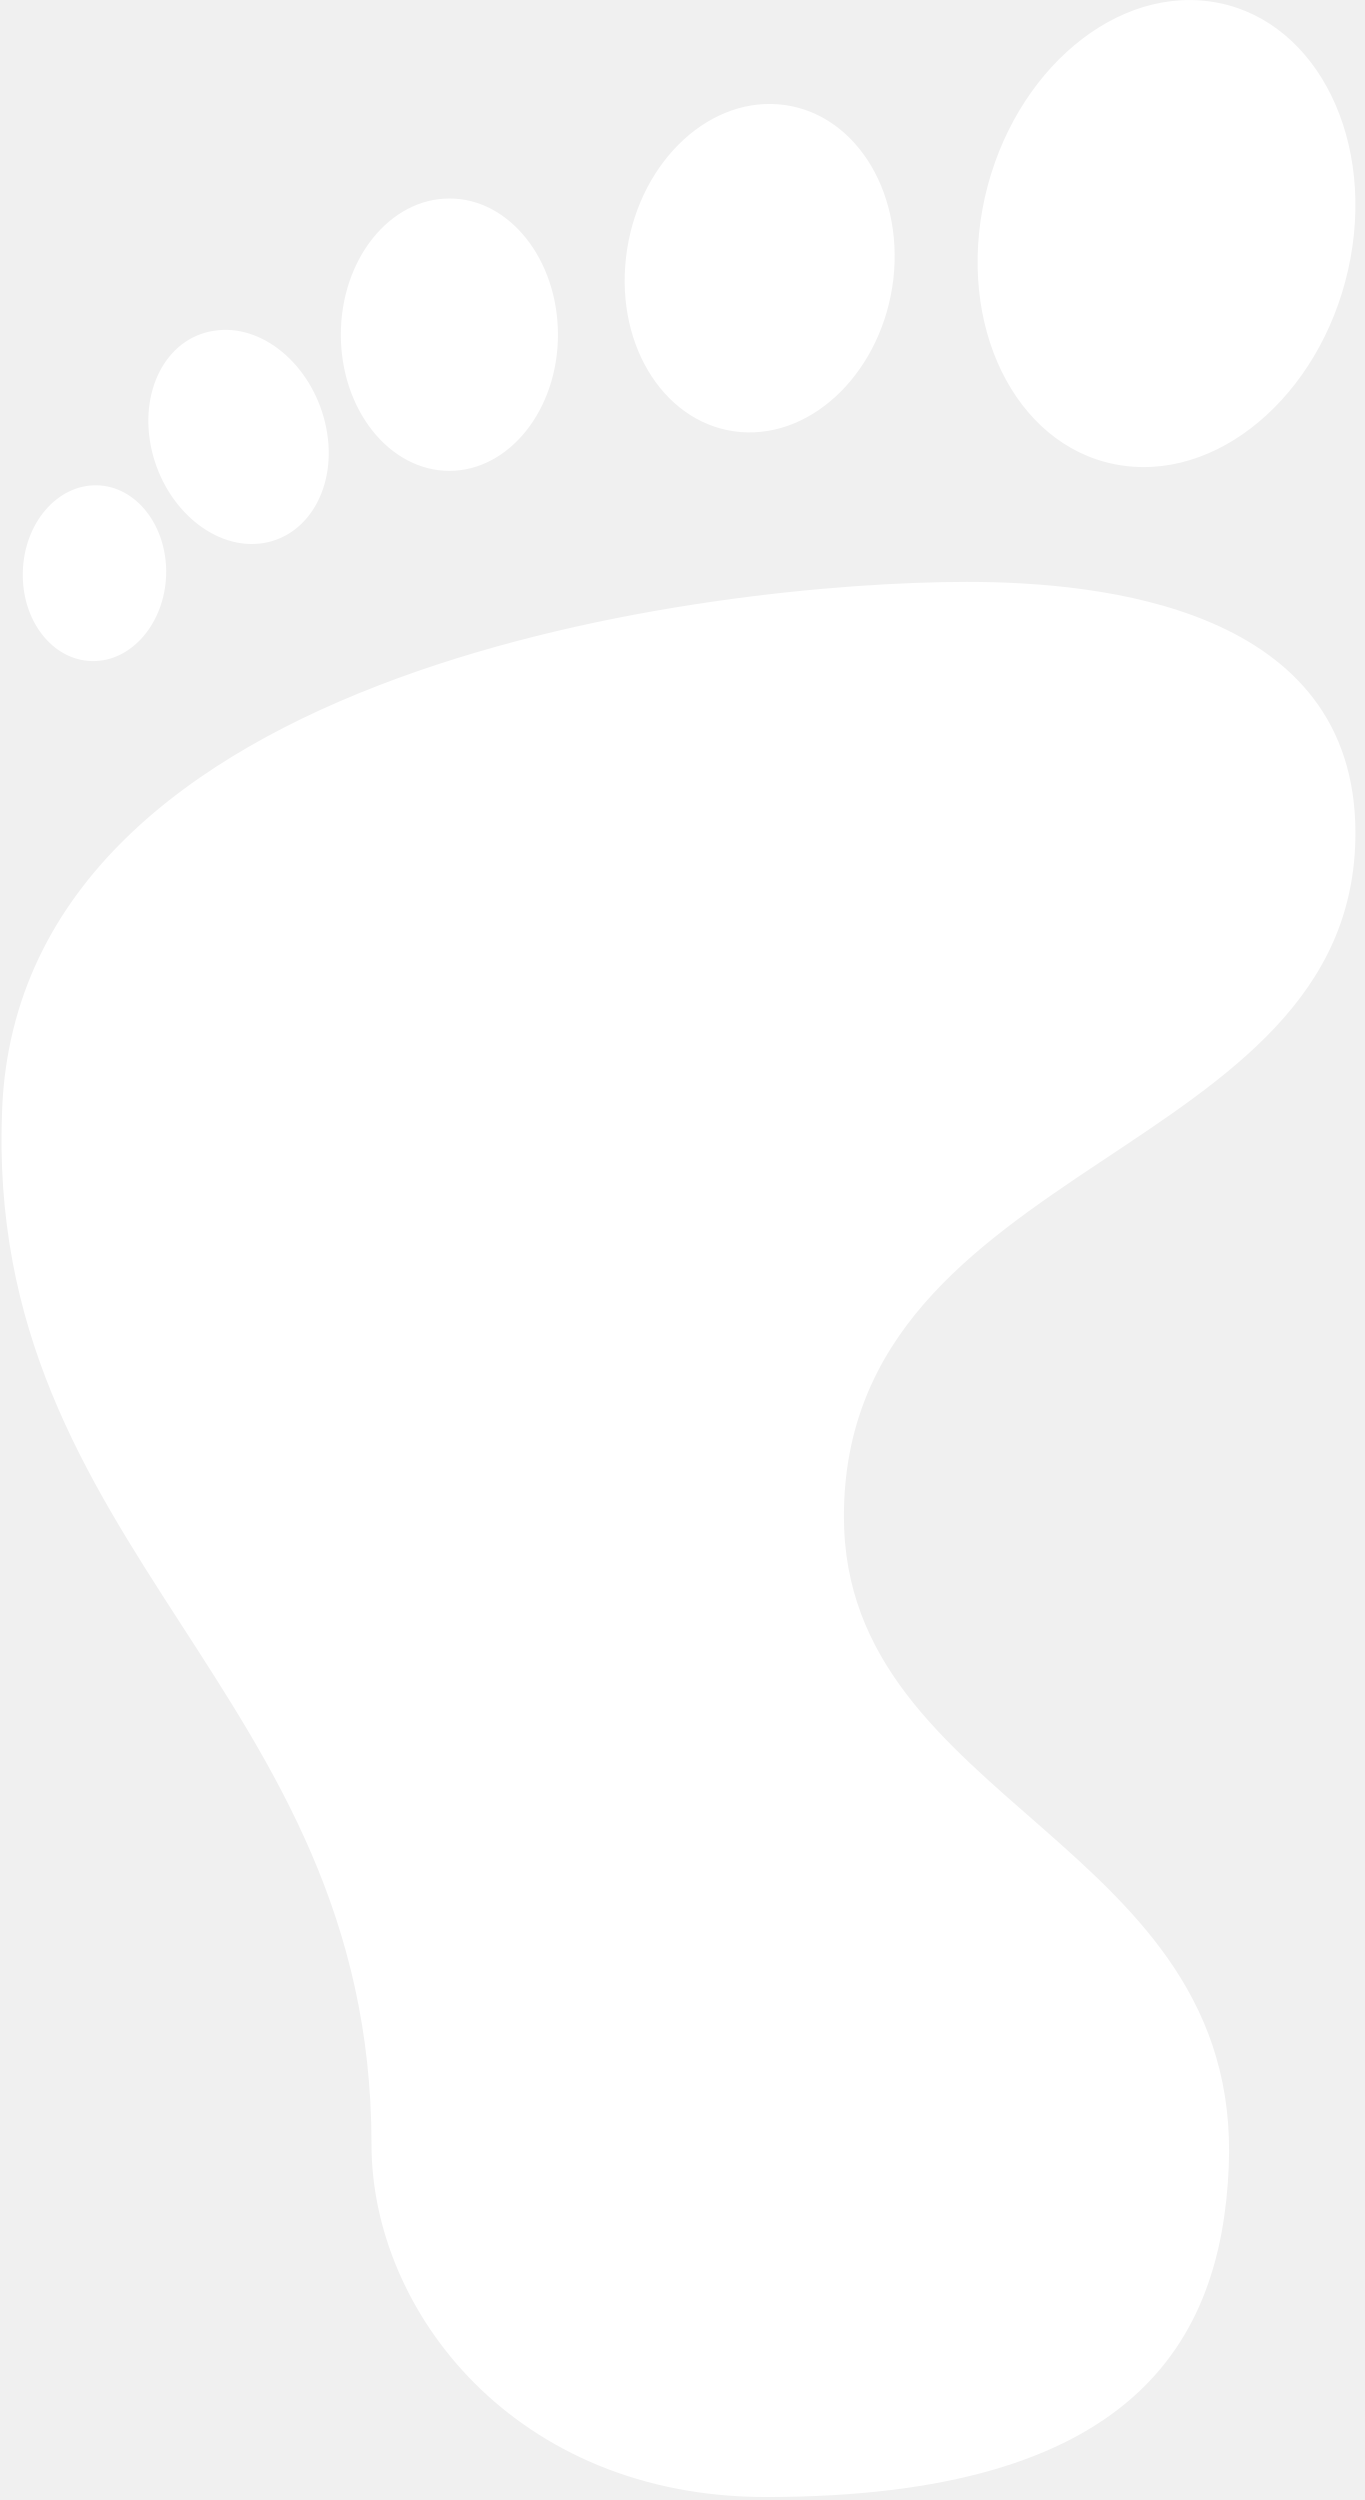
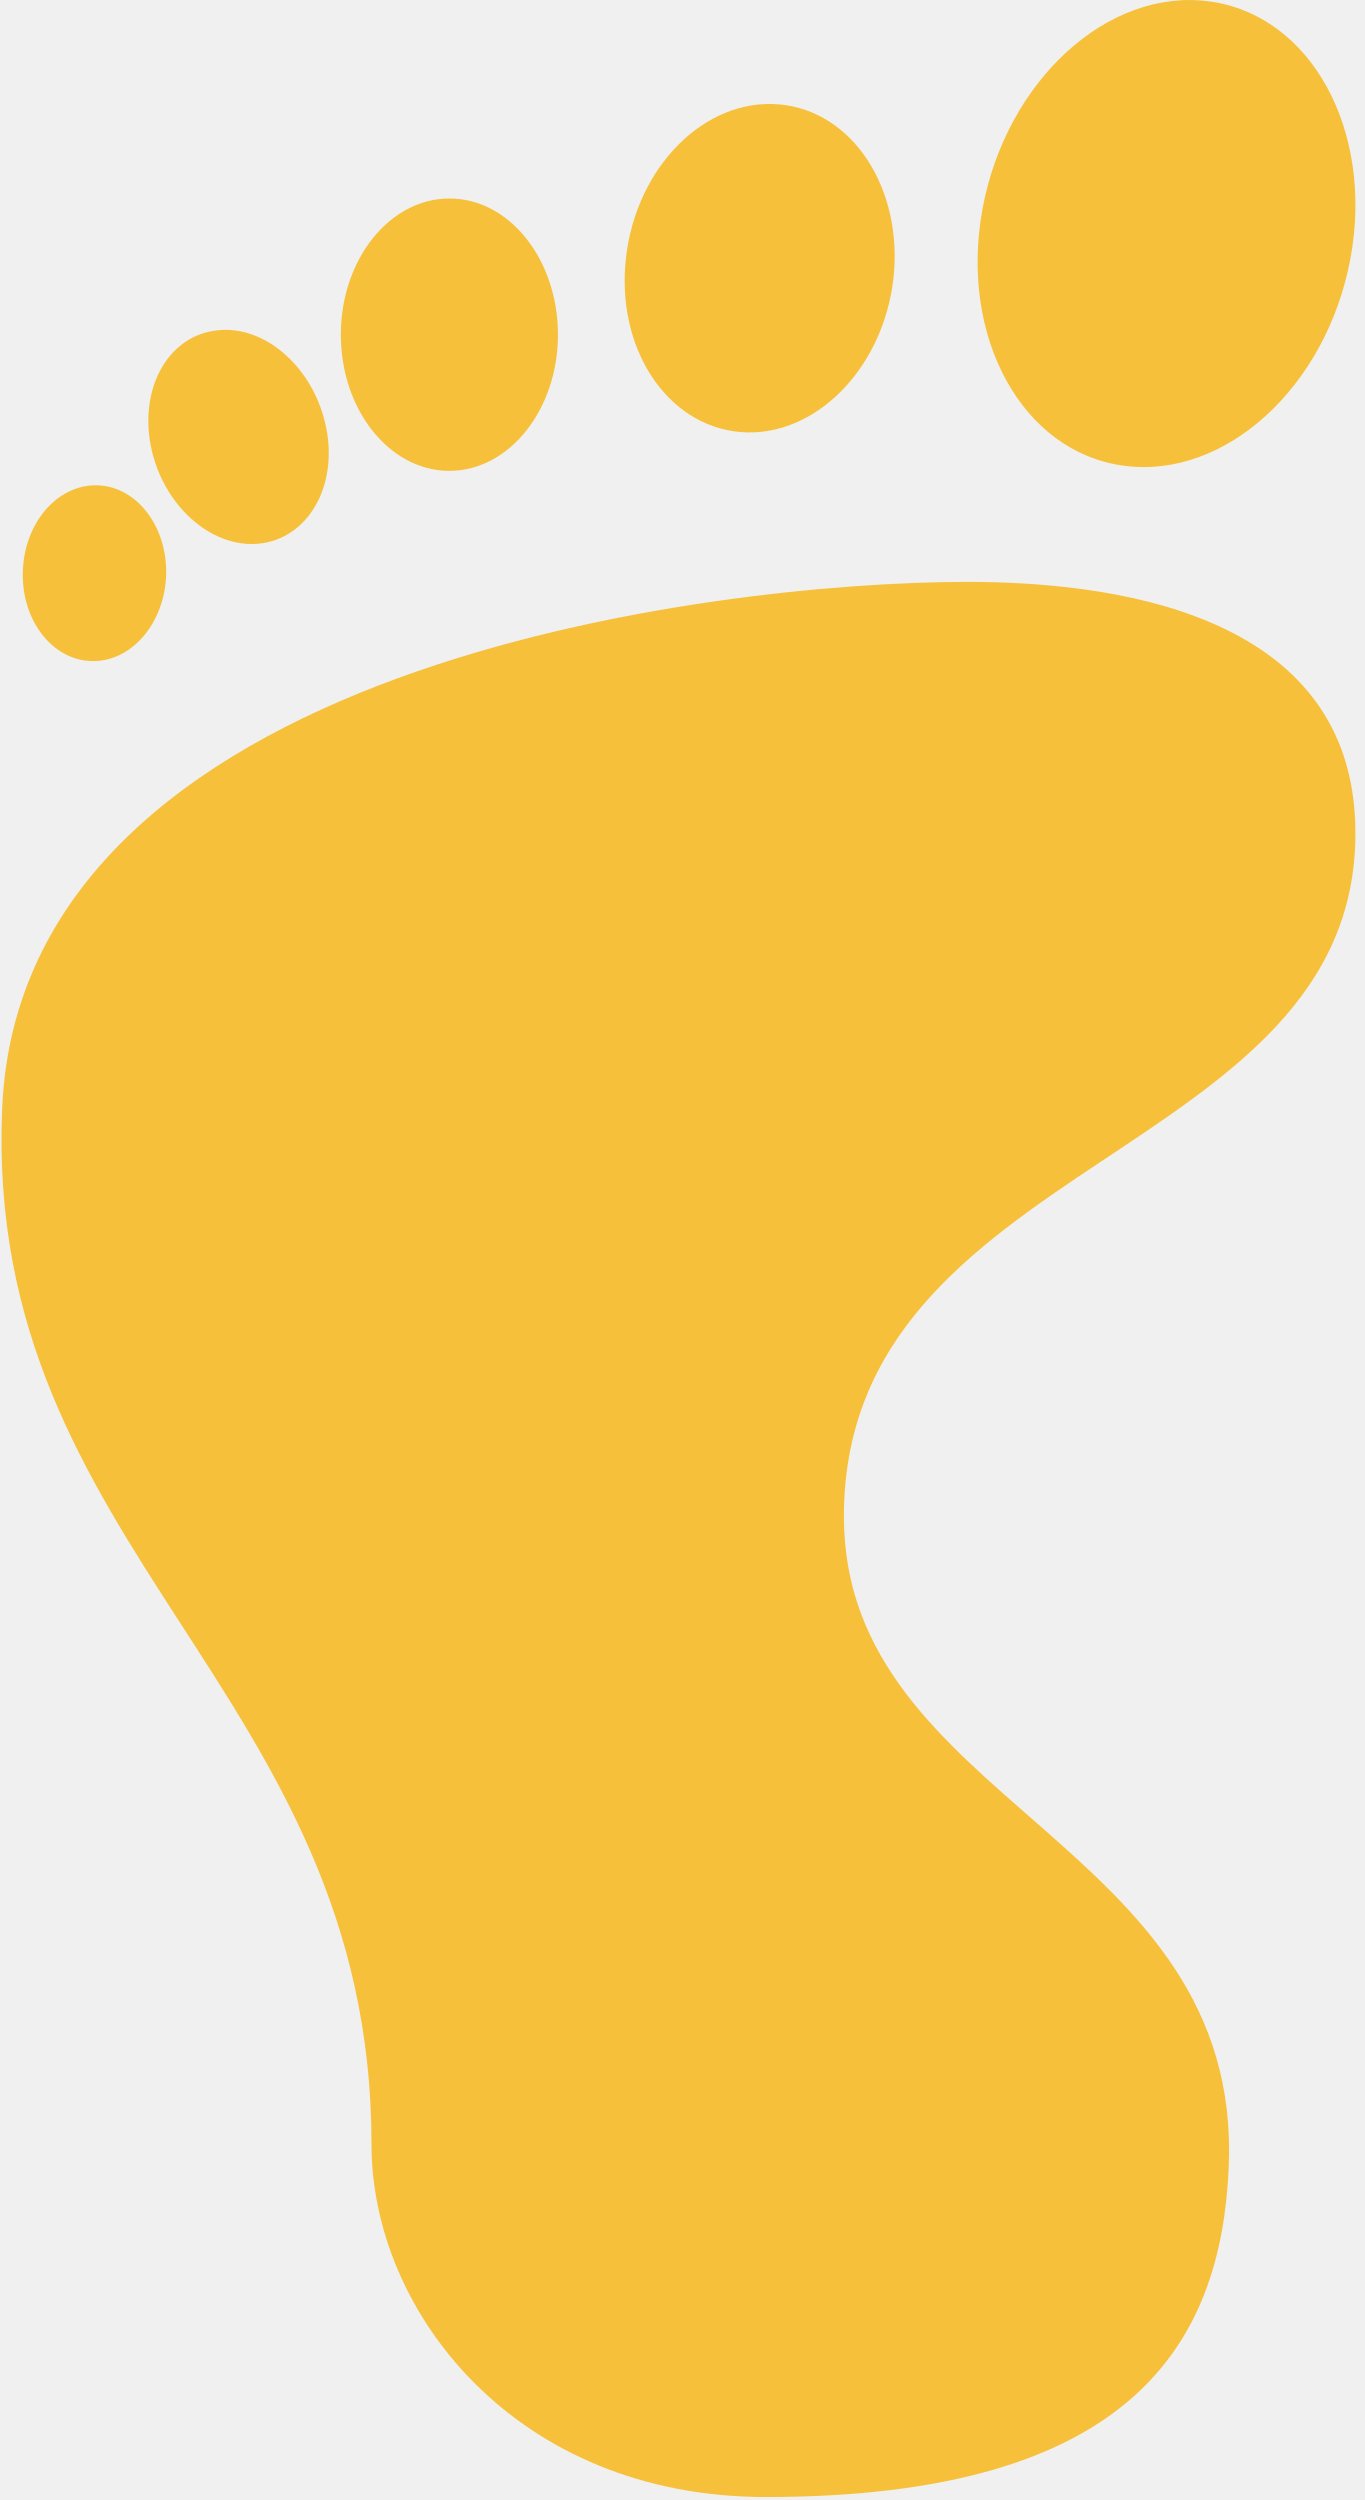
<svg xmlns="http://www.w3.org/2000/svg" width="143px" height="262px" viewBox="0 0 143 262" version="1.1">
  <defs />
  <g id="Elements" stroke="none" stroke-width="1" fill="none" fill-rule="evenodd">
-     <g id="cat-icons" fill="#FFFFFF">
+     <g id="cat-icons" fill="#F7C03A">
      <g id="step6" transform="translate(0.15625, 0.005282)">
        <path d="M27.448,56.91 C22.436,57.721 17.209,53.39 15.759,47.243 C14.32,41.076 17.209,35.446 22.233,34.665 C27.256,33.834 32.471,38.175 33.921,44.322 C35.384,50.479 32.447,56.088 27.448,56.91 L27.448,56.91 Z M17.257,60.227 C17.389,55.135 14.14,50.935 9.992,50.854 C5.832,50.783 2.367,54.82 2.235,59.932 C2.092,65.004 5.329,69.203 9.489,69.274 C13.613,69.366 17.101,65.319 17.257,60.227 L17.257,60.227 Z M58.318,35.061 C58.306,27.18 53.223,20.789 46.953,20.799 C40.671,20.789 35.564,27.19 35.564,35.071 C35.564,42.932 40.647,49.333 46.941,49.343 C53.211,49.333 58.318,42.932 58.318,35.061 L58.318,35.061 Z M0.072,116.126 C-1.932,162.705 38.777,176.997 38.777,224.731 C38.777,242.269 53.888,261.683 80.102,261.683 C118.572,261.683 127.829,245.484 128.615,227.115 C130.094,192.932 88.285,189.047 88.285,158.931 C88.285,121.249 141.892,121.523 141.892,87.299 C141.892,63.675 115.298,60.977 101.17,60.977 C74.759,60.987 2.088,69.558 0.072,116.126 L0.072,116.126 Z M141.376,27.058 C143.845,13.628 137.216,1.558 126.57,0.138 C115.924,-1.283 105.29,8.455 102.808,21.895 C100.351,35.315 106.968,47.385 117.626,48.805 C128.284,50.235 138.894,40.498 141.376,27.058 L141.376,27.058 Z M93.469,29.239 C94.536,19.755 89.189,11.569 81.444,10.93 C73.7,10.291 66.543,17.472 65.452,26.967 C64.349,36.461 69.72,44.636 77.464,45.275 C85.197,45.894 92.354,38.723 93.469,29.239 L93.469,29.239 Z" id="Shape" />
      </g>
    </g>
  </g>
</svg>
